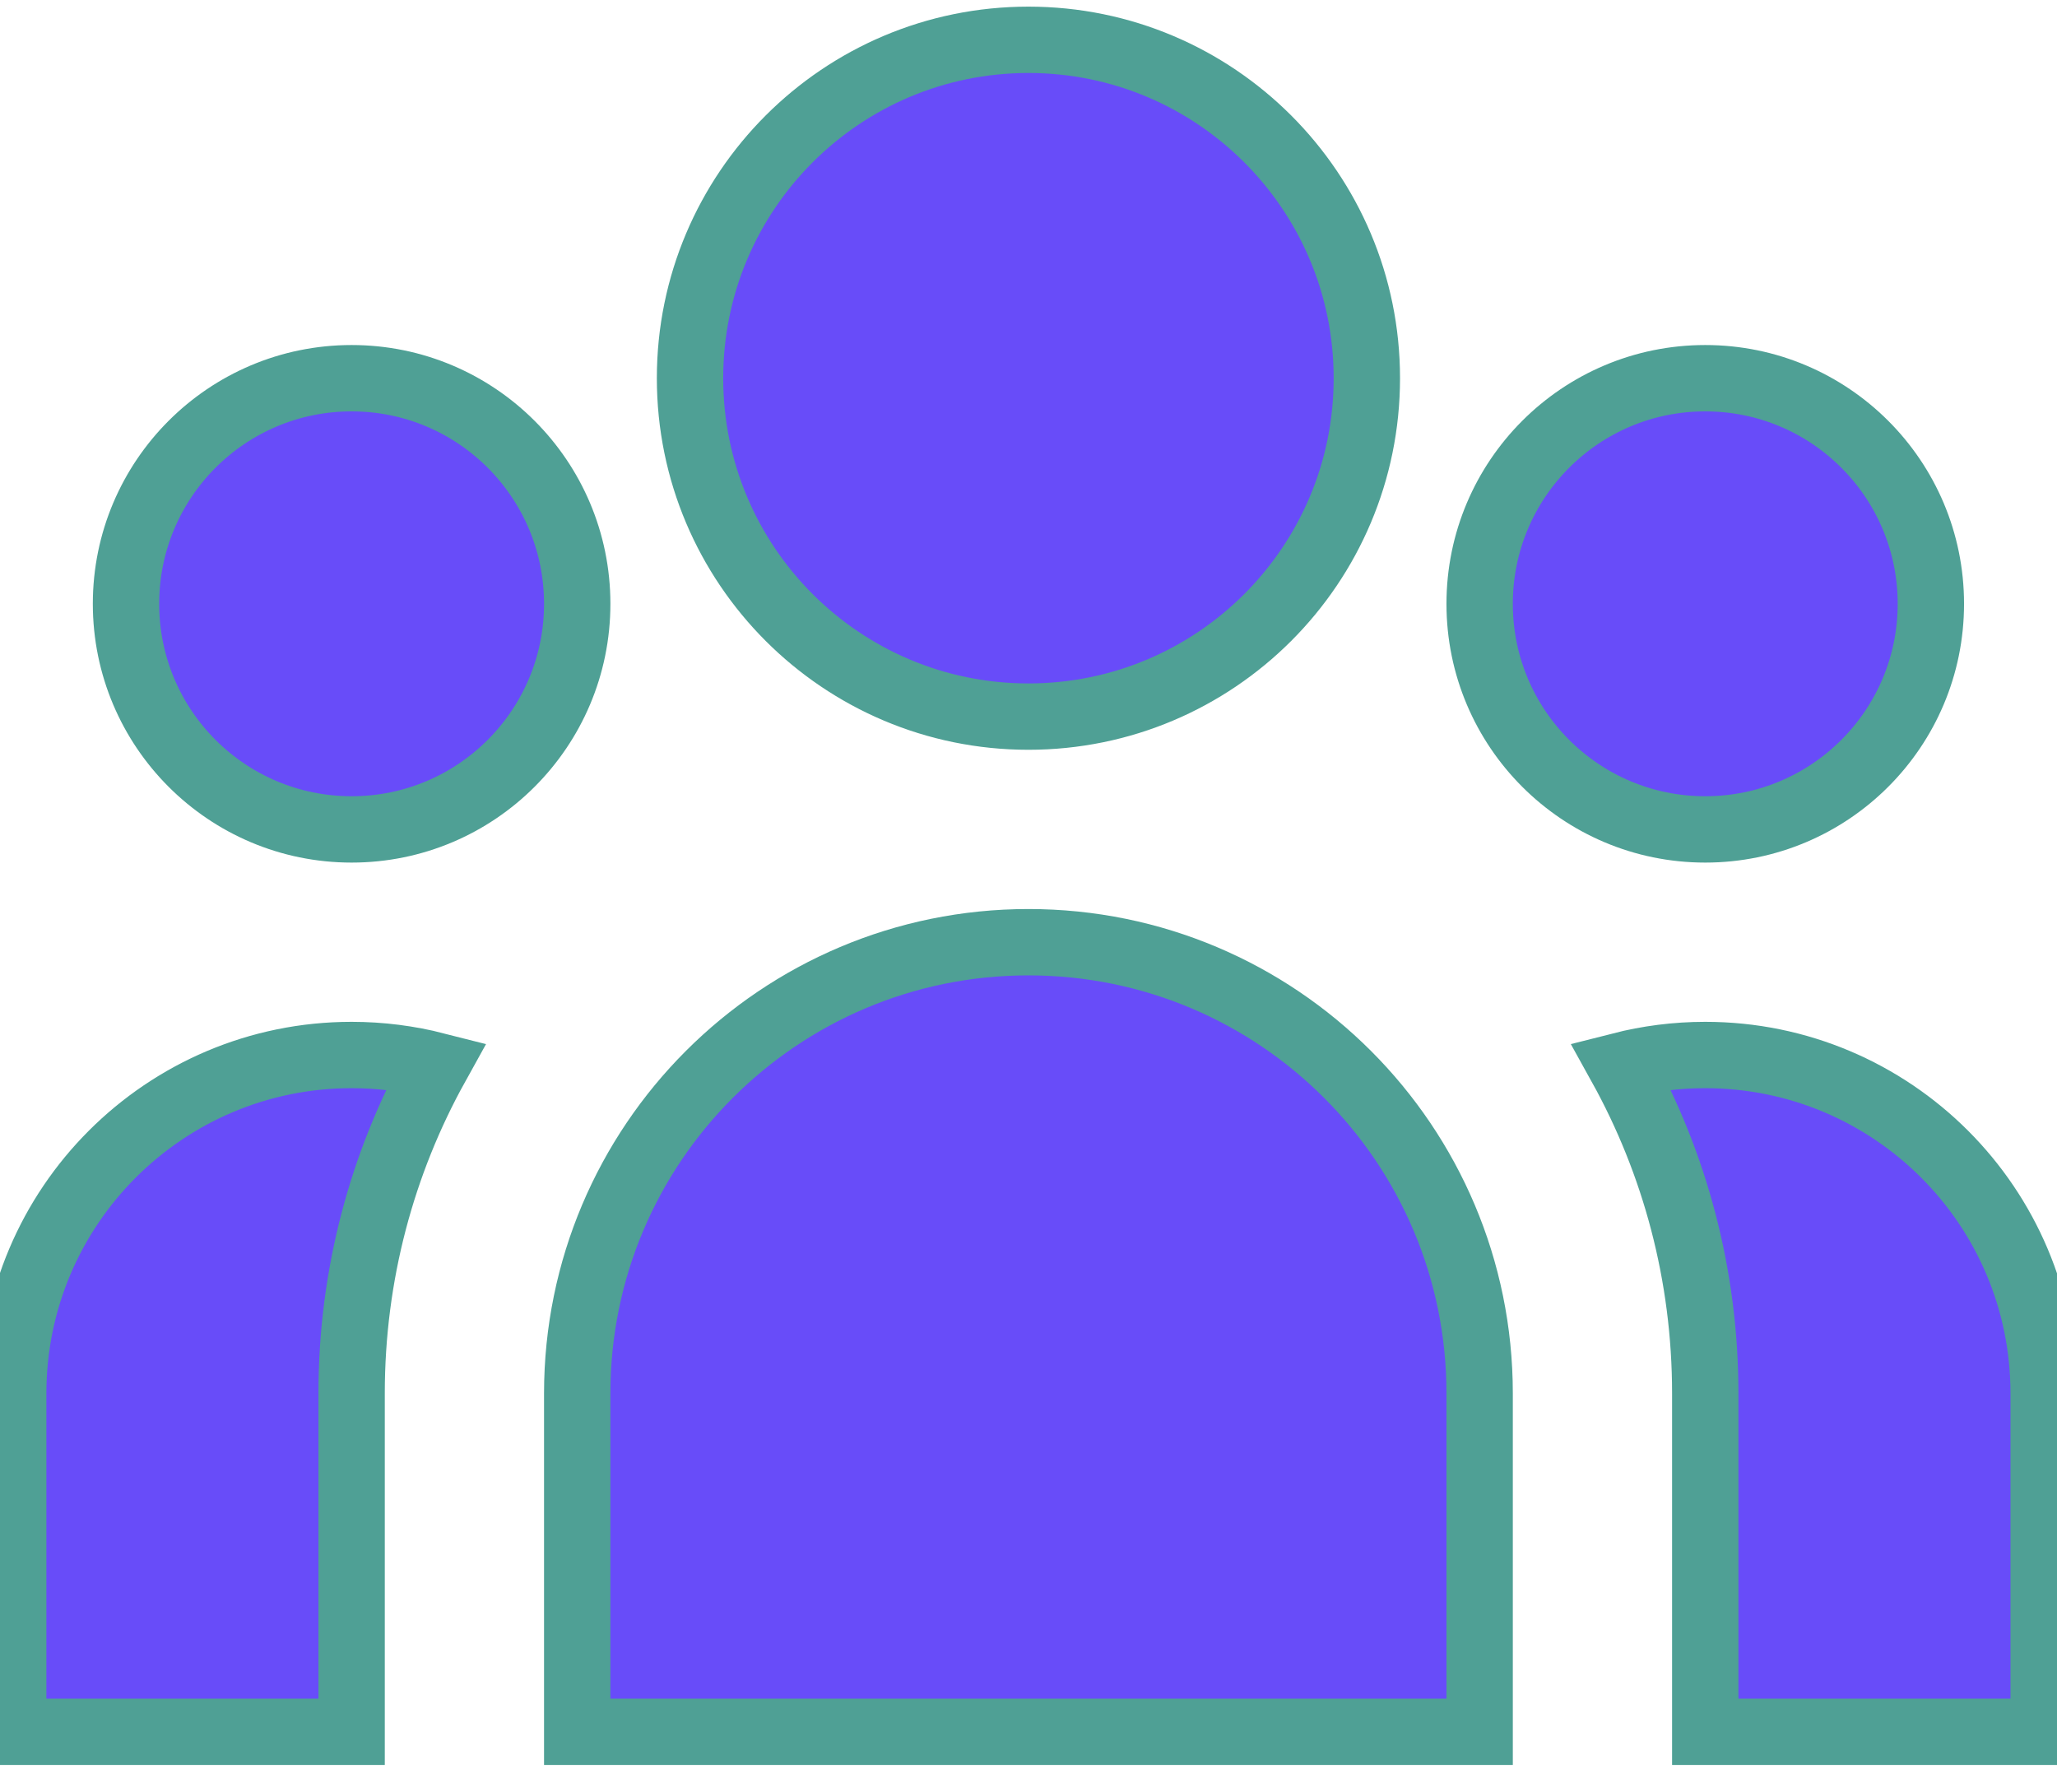
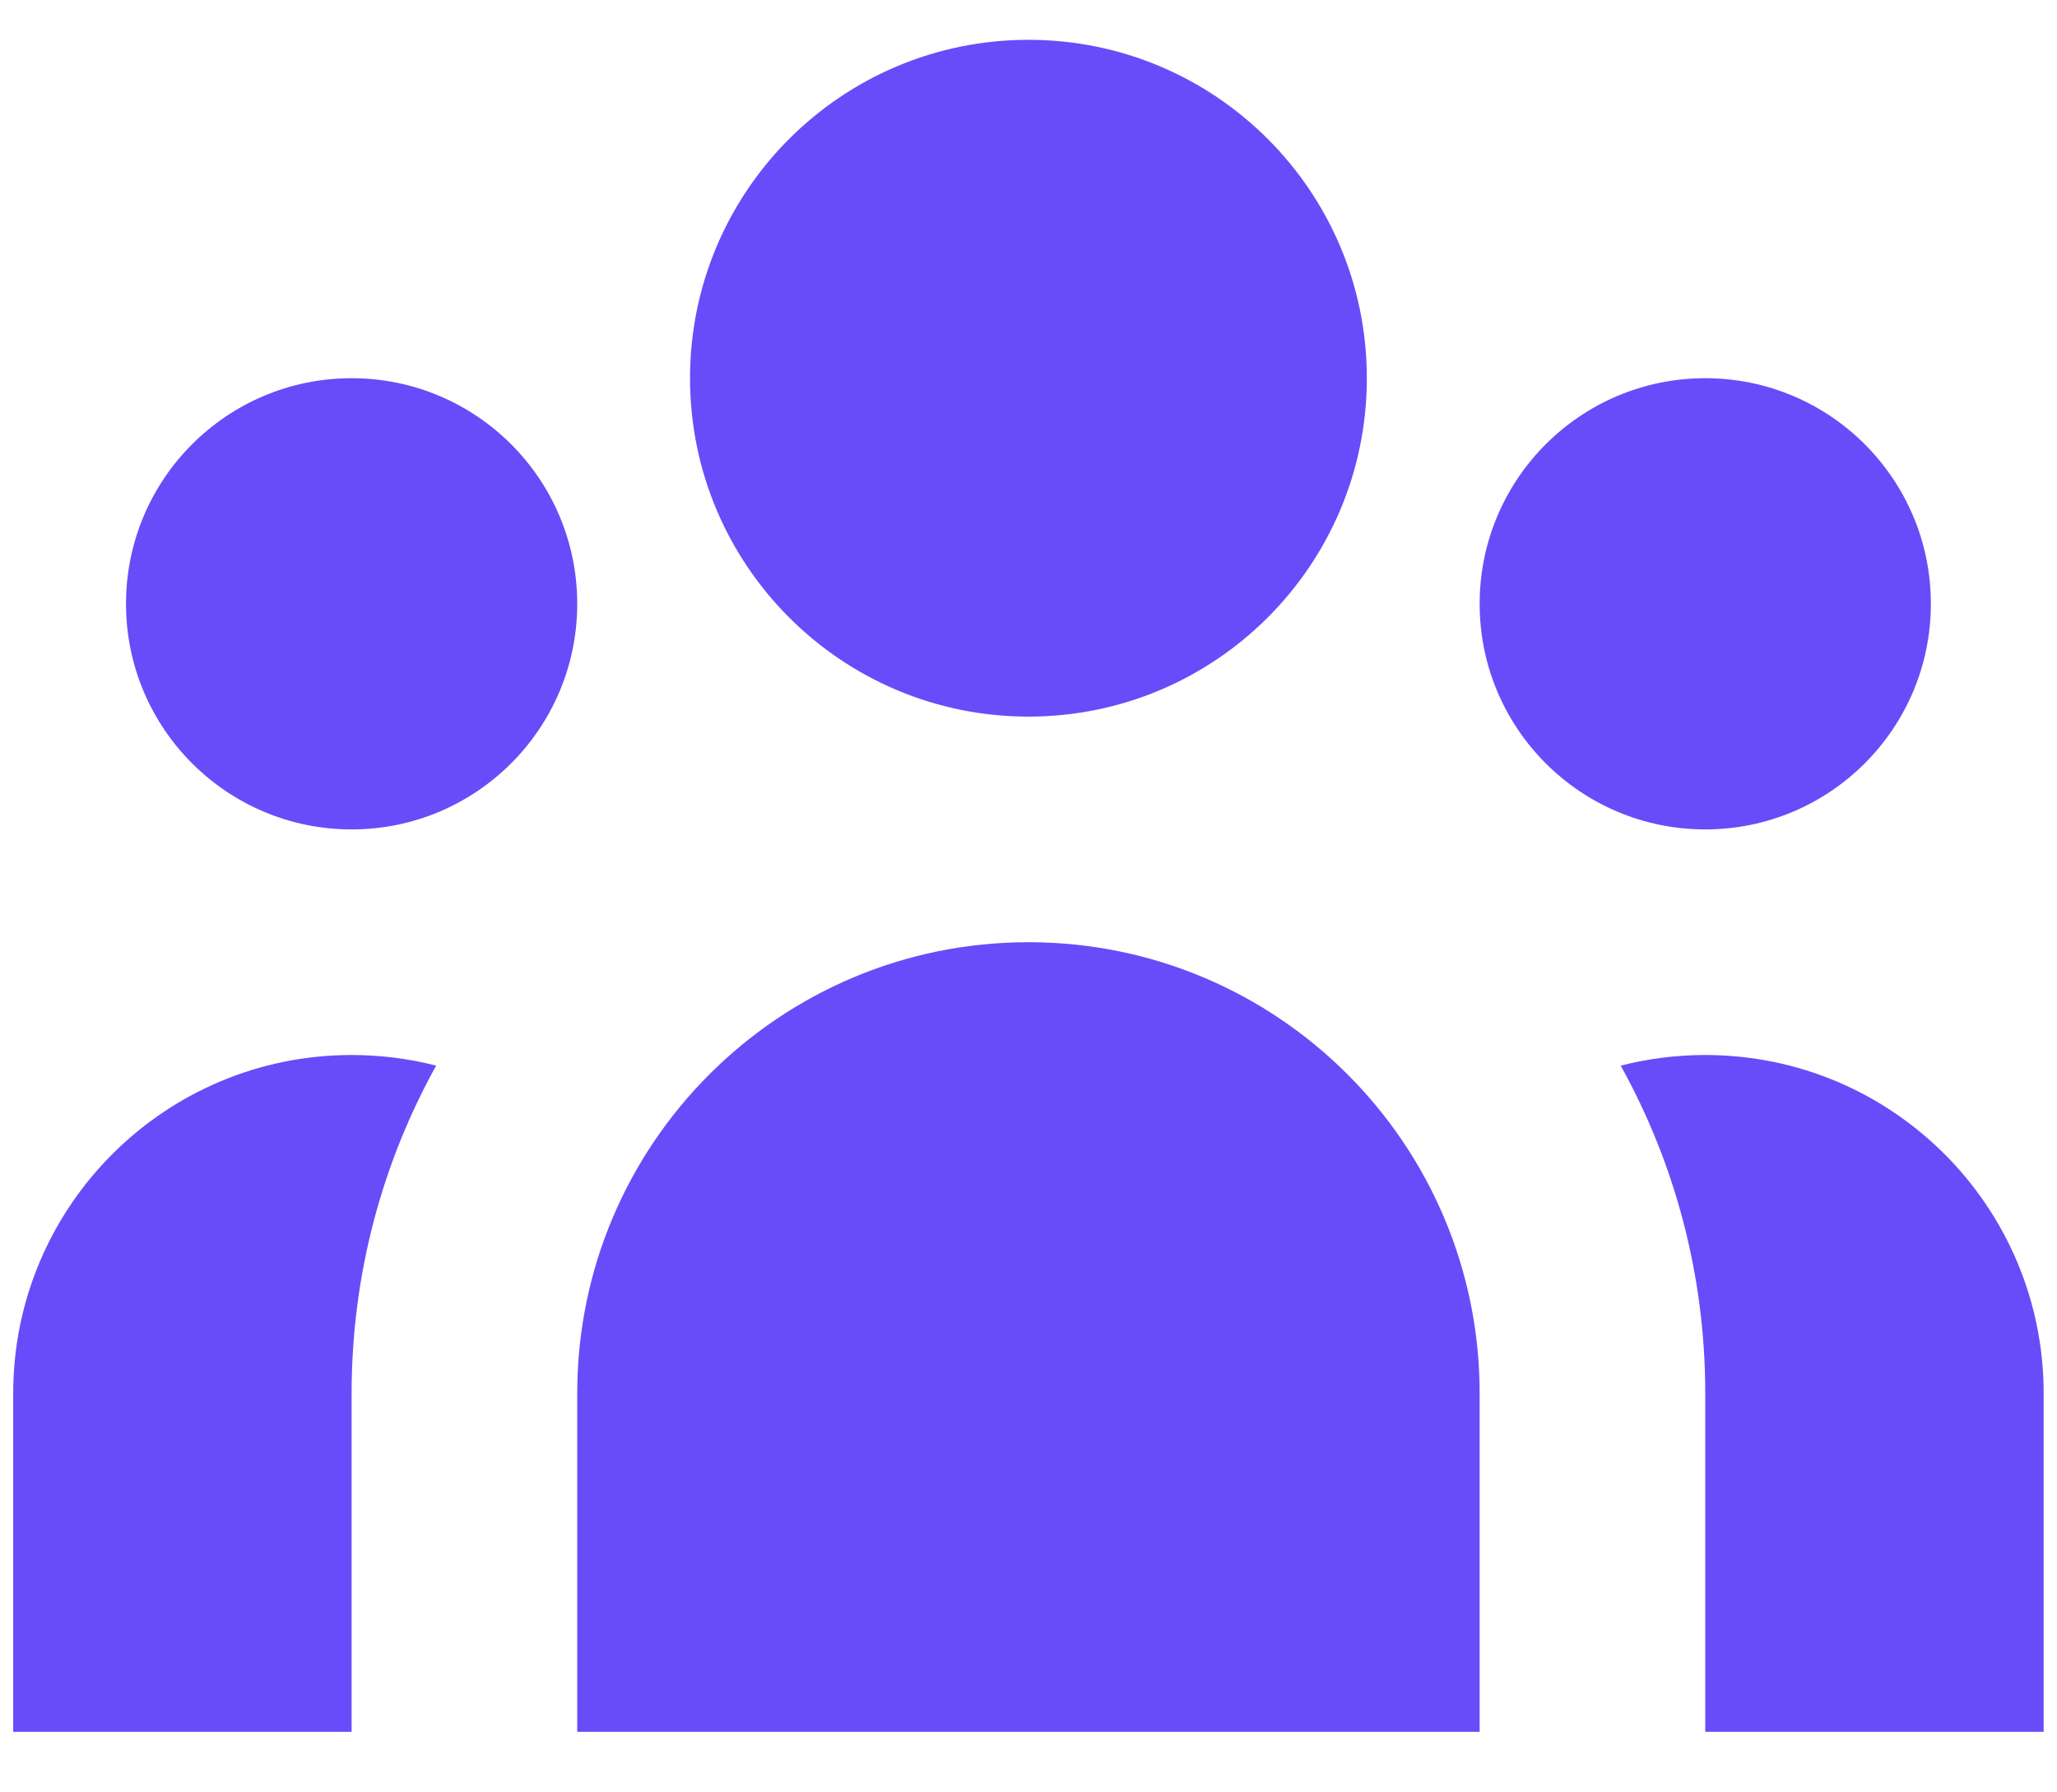
<svg xmlns="http://www.w3.org/2000/svg" width="31" height="27" viewBox="0 0 31 27" fill="none">
  <path d="M20.599 5.7C20.599 8.517 18.316 10.8 15.499 10.8C12.683 10.8 10.399 8.517 10.399 5.7C10.399 2.883 12.683 0.6 15.499 0.6C18.316 0.6 20.599 2.883 20.599 5.7ZM29.099 9.1C29.099 10.978 27.577 12.5 25.699 12.5C23.821 12.5 22.299 10.978 22.299 9.1C22.299 7.222 23.821 5.7 25.699 5.7C27.577 5.7 29.099 7.222 29.099 9.1ZM15.499 14.2C19.255 14.2 22.299 17.244 22.299 21V26.1H8.699V21C8.699 17.244 11.744 14.2 15.499 14.2ZM8.699 9.1C8.699 10.978 7.177 12.5 5.299 12.5C3.421 12.5 1.899 10.978 1.899 9.1C1.899 7.222 3.421 5.7 5.299 5.7C7.177 5.7 8.699 7.222 8.699 9.1ZM25.699 21V26.1H30.799V21C30.799 18.183 28.516 15.9 25.699 15.9C25.259 15.9 24.833 15.956 24.425 16.06C25.237 17.524 25.699 19.208 25.699 21ZM6.573 16.06C5.761 17.524 5.299 19.208 5.299 21V26.1H0.199V21C0.199 18.183 2.483 15.9 5.299 15.9C5.739 15.9 6.166 15.956 6.573 16.06Z" fill="#684CF9" />
-   <path d="M20.599 5.7C20.599 8.517 18.316 10.8 15.499 10.8C12.683 10.8 10.399 8.517 10.399 5.7C10.399 2.883 12.683 0.6 15.499 0.6C18.316 0.6 20.599 2.883 20.599 5.7ZM29.099 9.1C29.099 10.978 27.577 12.5 25.699 12.5C23.821 12.5 22.299 10.978 22.299 9.1C22.299 7.222 23.821 5.7 25.699 5.7C27.577 5.7 29.099 7.222 29.099 9.1ZM15.499 14.2C19.255 14.2 22.299 17.244 22.299 21V26.1H8.699V21C8.699 17.244 11.744 14.2 15.499 14.2ZM8.699 9.1C8.699 10.978 7.177 12.5 5.299 12.5C3.421 12.5 1.899 10.978 1.899 9.1C1.899 7.222 3.421 5.7 5.299 5.7C7.177 5.7 8.699 7.222 8.699 9.1ZM25.699 21V26.1H30.799V21C30.799 18.183 28.516 15.9 25.699 15.9C25.259 15.9 24.833 15.956 24.425 16.06C25.237 17.524 25.699 19.208 25.699 21ZM6.573 16.06C5.761 17.524 5.299 19.208 5.299 21V26.1H0.199V21C0.199 18.183 2.483 15.9 5.299 15.9C5.739 15.9 6.166 15.956 6.573 16.06Z" stroke="#4FA095" />
+   <path d="M20.599 5.7C20.599 8.517 18.316 10.8 15.499 10.8C12.683 10.8 10.399 8.517 10.399 5.7C10.399 2.883 12.683 0.6 15.499 0.6C18.316 0.6 20.599 2.883 20.599 5.7ZM29.099 9.1C29.099 10.978 27.577 12.5 25.699 12.5C23.821 12.5 22.299 10.978 22.299 9.1C22.299 7.222 23.821 5.7 25.699 5.7C27.577 5.7 29.099 7.222 29.099 9.1ZM15.499 14.2C19.255 14.2 22.299 17.244 22.299 21V26.1H8.699V21C8.699 17.244 11.744 14.2 15.499 14.2ZM8.699 9.1C8.699 10.978 7.177 12.5 5.299 12.5C3.421 12.5 1.899 10.978 1.899 9.1C1.899 7.222 3.421 5.7 5.299 5.7C7.177 5.7 8.699 7.222 8.699 9.1ZM25.699 21V26.1H30.799V21C30.799 18.183 28.516 15.9 25.699 15.9C25.259 15.9 24.833 15.956 24.425 16.06C25.237 17.524 25.699 19.208 25.699 21ZM6.573 16.06C5.761 17.524 5.299 19.208 5.299 21V26.1H0.199V21C0.199 18.183 2.483 15.9 5.299 15.9C5.739 15.9 6.166 15.956 6.573 16.06Z" />
</svg>
